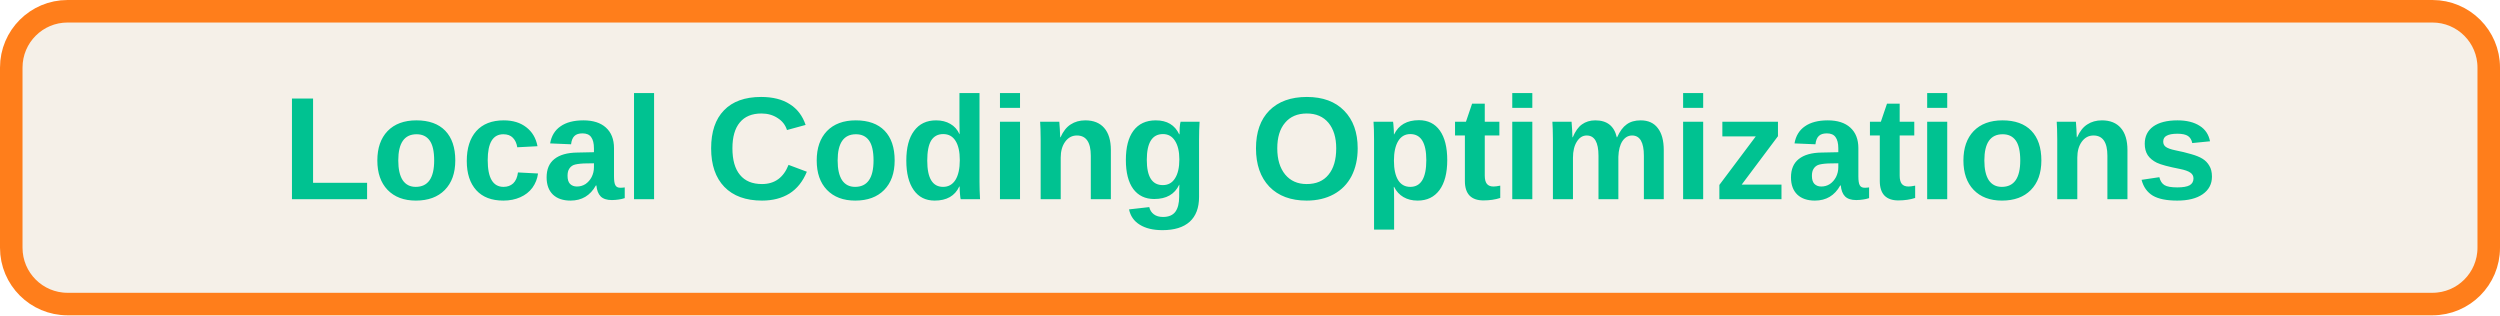
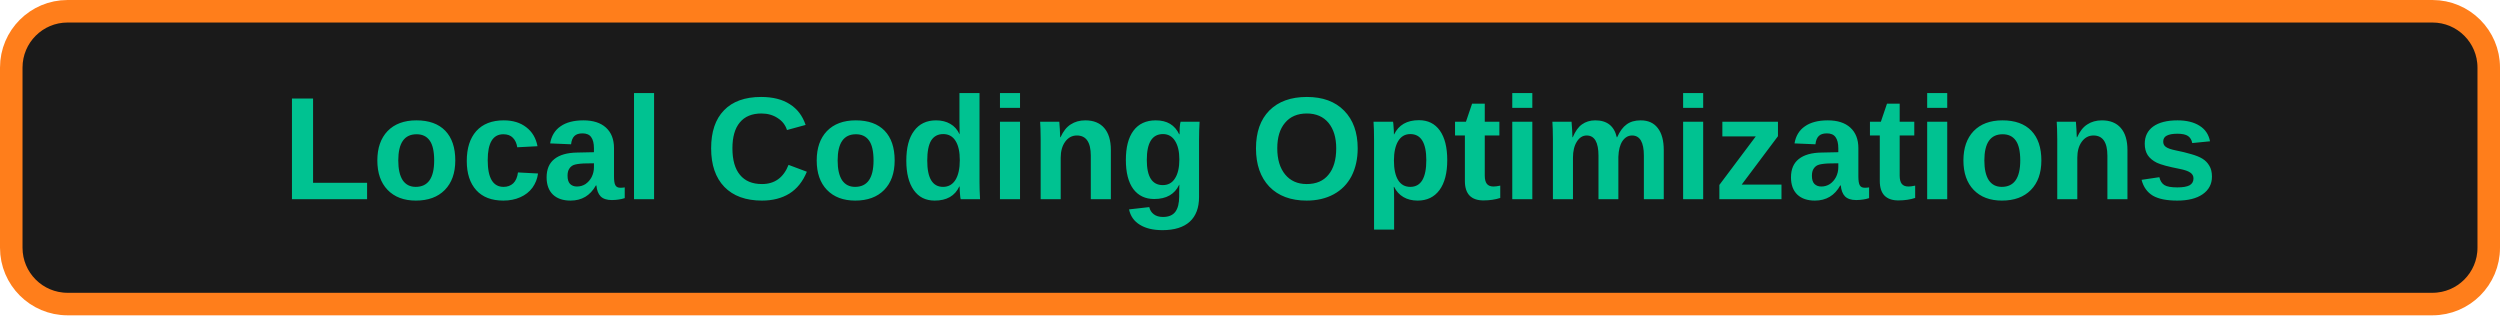
<svg xmlns="http://www.w3.org/2000/svg" width="222" height="28" viewBox="0 0 222 28">
-   <rect x="1" y="1" width="220" height="26" rx="5" fill="#F5F0E8" stroke="#FF7E1B" stroke-width="2" />
+   <rect x="1" y="1" width="220" height="26" rx="5" fill="#1A1A1A" stroke="#FF7E1B" stroke-width="2" />
  <text x="111" y="14" fill="#00C291" font-family="Arial, sans-serif" font-size="13" font-weight="700" text-anchor="middle" dominant-baseline="middle">Local Coding Optimizations</text>
</svg>
